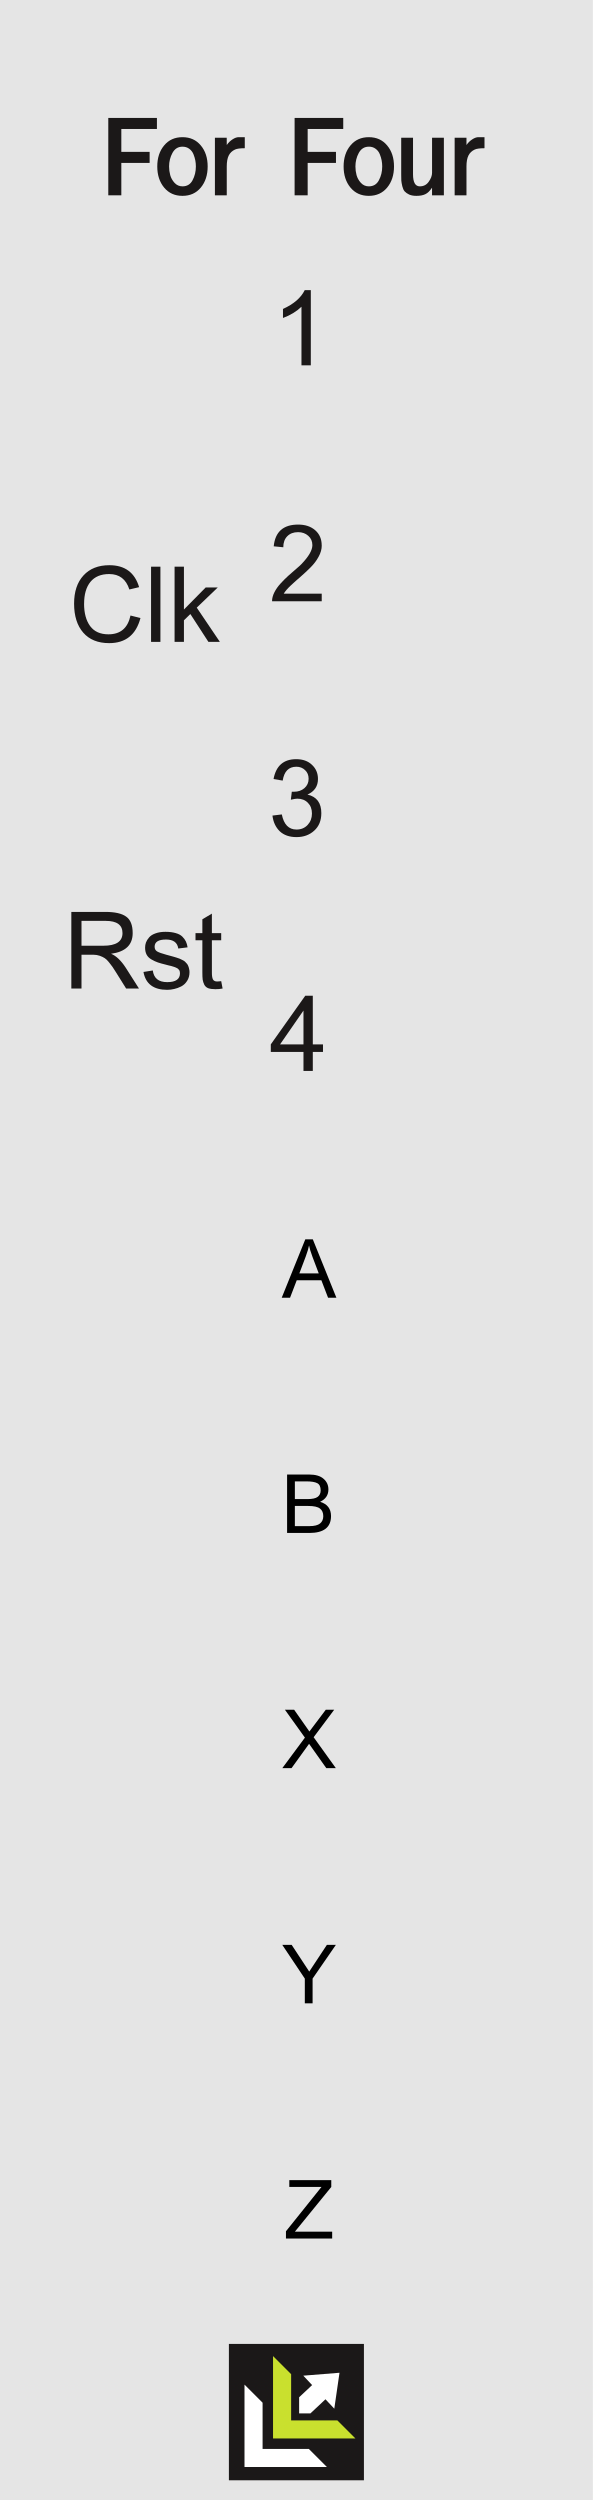
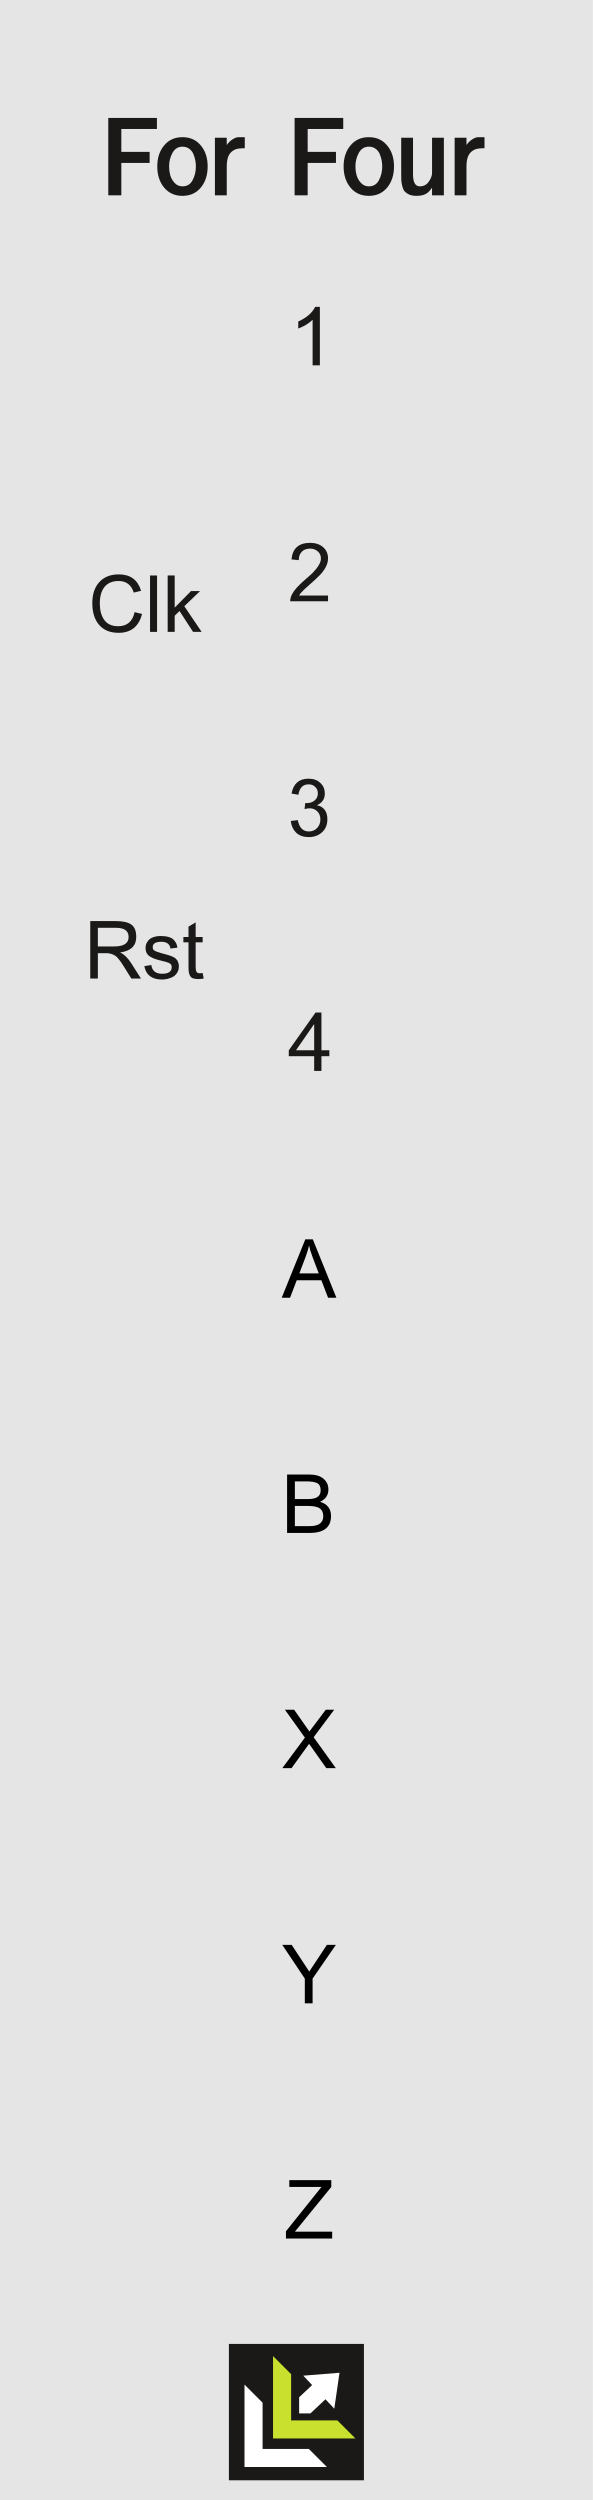
<svg xmlns="http://www.w3.org/2000/svg" width="30.427mm" height="128.323mm" viewBox="0 0 30.427 128.323" version="1.1" id="svg8">
  <defs id="defs2" />
  <g id="layer1" transform="translate(0,-168.6771)" style="display:inline">
    <rect style="display:inline;opacity:1;vector-effect:none;fill:#e5e5e5;fill-opacity:1;fill-rule:evenodd;stroke:none;stroke-width:0.648;stroke-linecap:butt;stroke-linejoin:miter;stroke-miterlimit:4;stroke-dasharray:none;stroke-dashoffset:0;stroke-opacity:1;paint-order:normal" id="backgroundID" width="30.427" height="128.323" x="-3.1789145e-07" y="168.677" />
    <g id="g1547" transform="matrix(1.64118,0,0,1.64118,-3.912743,-187.1768)">
      <rect ry="0" y="290.136" x="9.543" height="4.265" width="4.223" id="rect4183" style="fill:#1b1818;fill-opacity:1;fill-rule:nonzero;stroke:none;stroke-width:0.03;stroke-linecap:round;stroke-linejoin:miter;stroke-miterlimit:4;stroke-dasharray:none;stroke-opacity:1" />
      <g transform="matrix(0.04353058,0,0,-0.04353053,3.800491,302.2356)" id="g906">
        <g id="g4185" transform="translate(-3.820465)">
          <g transform="translate(193.1475,202.5166)" id="g14">
            <path id="path16" style="fill:#ffffff;fill-opacity:1;fill-rule:nonzero;stroke:none" d="m 0,0 h -33.201 v 33.2 l -13,13 V -13 l 59.202,-10e-4 z" />
          </g>
          <g transform="translate(213.6533,223.0225)" id="g18">
            <path id="path20" style="fill:#c9e02e;fill-opacity:1;fill-rule:nonzero;stroke:none" d="M 0,0 H -33.2 V 33.2 L -46.201,46.201 -46.2,-13 13.001,-13.001 Z" />
          </g>
          <g transform="translate(194.2939,228.0225)" id="g22">
            <path id="path24" style="fill:#ffffff;fill-opacity:1;fill-rule:nonzero;stroke:none" d="M 0,0 10.825,10.154 17.167,3.392 20.91,29.211 -5.097,27.127 1.247,20.365 -8.091,11.606 V 0 Z" />
          </g>
        </g>
      </g>
    </g>
    <g id="titleLabelID" transform="matrix(1.274272,0,0,1.274272,-4.20636,171.1473)" style="fill:#1b1818;fill-opacity:1">
      <path d="M 8.188,3.257 V 4.179 H 9.328 V 4.624 H 8.188 V 5.929 H 7.663 V 2.812 h 1.959 v 0.445 z" style="font-style:normal;font-weight:normal;font-size:10.667px;line-height:1.25;font-family:sans-serif;letter-spacing:-0.5px;word-spacing:0px;fill:#1b1818;fill-opacity:1;stroke:none;stroke-width:0.417" id="path3219" />
      <path d="m 10.651,5.951 q -0.463,0 -0.739,-0.334 Q 9.636,5.283 9.636,4.767 q 0,-0.516 0.276,-0.846 0.276,-0.334 0.739,-0.334 0.463,0 0.739,0.334 0.276,0.329 0.276,0.846 0,0.516 -0.276,0.85 -0.276,0.334 -0.739,0.334 z m 0,-1.981 q -0.267,0 -0.405,0.254 -0.134,0.249 -0.134,0.543 0,0.178 0.045,0.347 0.045,0.169 0.174,0.312 0.129,0.142 0.321,0.142 0.276,0 0.405,-0.245 0.134,-0.249 0.134,-0.557 0,-0.12 -0.022,-0.24 -0.022,-0.12 -0.076,-0.254 Q 11.038,4.139 10.923,4.054 10.811,3.97 10.651,3.97 Z" style="font-style:normal;font-weight:normal;font-size:10.667px;line-height:1.25;font-family:sans-serif;letter-spacing:-0.25px;word-spacing:0px;fill:#1b1818;fill-opacity:1;stroke:none;stroke-width:0.417" id="path3221" />
      <path d="m 12.435,3.903 q 0.098,-0.142 0.232,-0.227 0.134,-0.089 0.249,-0.089 h 0.245 v 0.445 q -0.276,0 -0.392,0.053 -0.174,0.08 -0.254,0.24 -0.08,0.16 -0.08,0.441 V 5.929 H 11.958 V 3.609 h 0.476 z" style="font-style:normal;font-variant:normal;font-weight:bold;font-stretch:normal;font-size:10.667px;line-height:1.25;font-family:Garuda;-inkscape-font-specification:'Garuda Bold';letter-spacing:0px;word-spacing:0px;fill:#1b1818;fill-opacity:1;stroke:none;stroke-width:0.417" id="path3223" />
      <path d="m 15.694,3.257 v 0.922 h 1.14 V 4.624 H 15.694 V 5.929 H 15.168 V 2.812 h 1.959 v 0.445 z" style="font-style:normal;font-weight:normal;font-size:10.667px;line-height:1.25;font-family:sans-serif;letter-spacing:-0.5px;word-spacing:0px;fill:#1b1818;fill-opacity:1;stroke:none;stroke-width:0.417" id="path3225" />
      <path d="m 18.157,5.951 q -0.463,0 -0.739,-0.334 -0.276,-0.334 -0.276,-0.85 0,-0.516 0.276,-0.846 0.276,-0.334 0.739,-0.334 0.463,0 0.739,0.334 0.276,0.329 0.276,0.846 0,0.516 -0.276,0.85 -0.276,0.334 -0.739,0.334 z m 0,-1.981 q -0.267,0 -0.405,0.254 -0.134,0.249 -0.134,0.543 0,0.178 0.045,0.347 0.045,0.169 0.174,0.312 0.129,0.142 0.321,0.142 0.276,0 0.405,-0.245 0.134,-0.249 0.134,-0.557 0,-0.12 -0.022,-0.24 -0.022,-0.12 -0.076,-0.254 -0.053,-0.134 -0.169,-0.218 -0.111,-0.085 -0.272,-0.085 z" style="font-style:normal;font-weight:normal;font-size:10.667px;line-height:1.25;font-family:sans-serif;letter-spacing:-0.5px;word-spacing:0px;fill:#1b1818;fill-opacity:1;stroke:none;stroke-width:0.417" id="path3227" />
      <path d="M 20.704,5.929 V 5.621 q -0.129,0.196 -0.272,0.263 -0.138,0.067 -0.356,0.067 -0.174,0 -0.294,-0.053 -0.12,-0.058 -0.183,-0.129 -0.062,-0.076 -0.093,-0.205 -0.031,-0.134 -0.04,-0.227 -0.004,-0.094 -0.004,-0.254 V 3.609 h 0.476 v 1.474 q 0,0.485 0.272,0.485 0.232,0 0.361,-0.187 0.134,-0.187 0.134,-0.361 V 3.609 h 0.476 V 5.929 Z" style="font-style:normal;font-weight:normal;font-size:10.667px;line-height:1.25;font-family:sans-serif;letter-spacing:-0.25px;word-spacing:0px;fill:#1b1818;fill-opacity:1;stroke:none;stroke-width:0.417" id="path3229" />
      <path d="m 22.091,3.903 q 0.098,-0.142 0.232,-0.227 0.134,-0.089 0.249,-0.089 h 0.245 v 0.445 q -0.276,0 -0.392,0.053 -0.174,0.08 -0.254,0.24 -0.08,0.16 -0.08,0.441 V 5.929 H 21.615 V 3.609 h 0.476 z" style="font-style:normal;font-variant:normal;font-weight:bold;font-stretch:normal;font-size:10.667px;line-height:1.25;font-family:Garuda;-inkscape-font-specification:'Garuda Bold';letter-spacing:0px;word-spacing:0px;fill:#1b1818;fill-opacity:1;stroke:none;stroke-width:0.417" id="path3231" />
    </g>
-     <path transform="translate(0,168.5)" id="beat1LabelID" style="font-style:normal;font-variant:normal;font-weight:normal;font-stretch:normal;font-size:10.667px;line-height:1.25;font-family:Garuda;-inkscape-font-specification:Garuda;letter-spacing:0px;word-spacing:0px;fill:#1b1818;fill-opacity:1;stroke:none;stroke-width:0.505" d="m 15.954,18.93 h -0.48 v -3.008 q -0.372,0.361 -0.949,0.577 v -0.464 q 0.83,-0.377 1.116,-0.965 h 0.313 z" />
-     <path transform="translate(0,168.5)" id="beat2LabelID" style="font-style:normal;font-variant:normal;font-weight:normal;font-stretch:normal;font-size:10.667px;line-height:1.25;font-family:Garuda;-inkscape-font-specification:Garuda;letter-spacing:0px;word-spacing:0px;fill:#1b1818;fill-opacity:1;stroke:none;stroke-width:0.505" d="m 16.515,28.178 q 0,0.286 -0.162,0.577 -0.156,0.291 -0.41,0.544 -0.248,0.248 -0.507,0.474 -0.259,0.221 -0.512,0.458 -0.253,0.237 -0.361,0.42 h 1.951 v 0.388 h -2.55 q 0,-0.221 0.119,-0.458 0.124,-0.243 0.323,-0.458 0.199,-0.216 0.388,-0.388 0.194,-0.178 0.399,-0.35 0.205,-0.173 0.275,-0.248 0.566,-0.588 0.566,-0.976 0,-0.296 -0.21,-0.48 -0.21,-0.189 -0.523,-0.189 -0.35,0 -0.555,0.21 -0.205,0.205 -0.205,0.566 l -0.491,-0.049 q 0.108,-1.116 1.256,-1.116 0.539,0 0.873,0.291 0.334,0.291 0.334,0.782 z" />
-     <path transform="translate(0,168.5)" id="beat3LabelID" style="font-style:normal;font-variant:normal;font-weight:normal;font-stretch:normal;font-size:10.667px;line-height:1.25;font-family:Garuda;-inkscape-font-specification:Garuda;letter-spacing:0px;word-spacing:0px;fill:#1b1818;fill-opacity:1;stroke:none;stroke-width:0.505" d="m 16.493,41.921 q 0,0.566 -0.367,0.895 -0.361,0.329 -0.906,0.329 -0.544,0 -0.863,-0.302 -0.313,-0.307 -0.372,-0.803 l 0.48,-0.059 q 0.156,0.776 0.755,0.776 0.35,0 0.571,-0.237 0.221,-0.237 0.221,-0.588 0,-0.34 -0.21,-0.55 -0.205,-0.21 -0.544,-0.21 -0.102,0 -0.329,0.054 l 0.049,-0.41 h 0.119 q 0.313,0 0.528,-0.183 0.216,-0.189 0.216,-0.48 0,-0.28 -0.183,-0.447 -0.178,-0.173 -0.447,-0.173 -0.588,0 -0.701,0.712 l -0.469,-0.081 q 0.189,-1.019 1.164,-1.019 0.507,0 0.809,0.291 0.307,0.286 0.307,0.728 0,0.555 -0.539,0.798 0.712,0.162 0.712,0.96 z" />
-     <path transform="translate(0,168.5)" id="beat4LabelID" style="font-style:normal;font-variant:normal;font-weight:normal;font-stretch:normal;font-size:10.667px;line-height:1.25;font-family:Garuda;-inkscape-font-specification:Garuda;letter-spacing:0px;word-spacing:0px;fill:#1b1818;fill-opacity:1;stroke:none;stroke-width:0.505" d="m 15.577,55.148 v -0.976 h -1.677 v -0.388 l 1.768,-2.496 h 0.388 v 2.496 h 0.523 v 0.388 h -0.523 v 0.976 z m 0,-1.364 v -1.736 l -1.202,1.736 z" />
-     <g transform="translate(0,173.2625)" id="clockLabelID">
+     <path id="beat1LabelID" style="font-style:normal;font-variant:normal;font-weight:normal;font-stretch:normal;font-size:10.667px;line-height:1.25;font-family:Garuda;-inkscape-font-specification:Garuda;letter-spacing:0px;word-spacing:0px;fill:#1b1818;fill-opacity:1;stroke:none;stroke-width:0.393" d="m 16.419,187.43 h -0.373 v -2.338 q -0.289,0.281 -0.737,0.448 v -0.36 q 0.645,-0.293 0.867,-0.75 h 0.243 z" />
+     <path id="beat2LabelID" style="font-style:normal;font-variant:normal;font-weight:normal;font-stretch:normal;font-size:10.667px;line-height:1.25;font-family:Garuda;-inkscape-font-specification:Garuda;letter-spacing:0px;word-spacing:0px;fill:#1b1818;fill-opacity:1;stroke:none;stroke-width:0.385" d="m 16.836,197.358 q 0,0.218 -0.123,0.44 -0.119,0.222 -0.312,0.415 -0.189,0.189 -0.386,0.362 -0.197,0.168 -0.39,0.349 -0.193,0.181 -0.275,0.321 h 1.488 v 0.296 h -1.944 q 0,-0.168 0.09,-0.349 0.095,-0.185 0.247,-0.349 0.152,-0.164 0.296,-0.296 0.148,-0.136 0.304,-0.267 0.156,-0.132 0.21,-0.189 0.432,-0.448 0.432,-0.744 0,-0.226 -0.16,-0.366 -0.16,-0.144 -0.399,-0.144 -0.267,0 -0.423,0.16 -0.156,0.156 -0.156,0.432 l -0.374,-0.037 q 0.082,-0.851 0.958,-0.851 0.411,0 0.666,0.222 0.255,0.222 0.255,0.596 z" />
+     <path id="beat3LabelID" style="font-style:normal;font-variant:normal;font-weight:normal;font-stretch:normal;font-size:10.667px;line-height:1.25;font-family:Garuda;-inkscape-font-specification:Garuda;letter-spacing:0px;word-spacing:0px;fill:#1b1818;fill-opacity:1;stroke:none;stroke-width:0.379" d="m 16.804,210.727 q 0,0.425 -0.275,0.671 -0.271,0.247 -0.679,0.247 -0.408,0 -0.647,-0.226 -0.235,-0.23 -0.279,-0.602 l 0.36,-0.044 q 0.117,0.582 0.566,0.582 0.263,0 0.429,-0.178 0.166,-0.178 0.166,-0.441 0,-0.255 -0.158,-0.412 -0.154,-0.158 -0.408,-0.158 -0.077,0 -0.247,0.04 l 0.036,-0.307 h 0.089 q 0.234,0 0.396,-0.137 0.162,-0.142 0.162,-0.36 0,-0.21 -0.137,-0.336 -0.133,-0.129 -0.336,-0.129 -0.441,0 -0.526,0.534 l -0.352,-0.061 q 0.142,-0.764 0.873,-0.764 0.38,0 0.606,0.218 0.23,0.214 0.23,0.546 0,0.416 -0.404,0.598 0.534,0.121 0.534,0.72 z" />
+     <path id="beat4LabelID" style="font-style:normal;font-variant:normal;font-weight:normal;font-stretch:normal;font-size:10.667px;line-height:1.25;font-family:Garuda;-inkscape-font-specification:Garuda;letter-spacing:0px;word-spacing:0px;fill:#1b1818;fill-opacity:1;stroke:none;stroke-width:0.393" d="m 16.126,223.648 v -0.758 h -1.303 v -0.302 l 1.374,-1.94 h 0.302 v 1.94 h 0.406 v 0.302 h -0.406 v 0.758 z m 0,-1.06 v -1.349 l -0.934,1.349 z" />
+     <g transform="matrix(0.75,0,0,0.75,1.885917,179.84)" id="clockLabelID">
      <path d="m 4.315,26.4 q 0,0.728 0.313,1.154 0.313,0.42 0.938,0.42 0.927,0 1.132,-0.965 l 0.512,0.129 q -0.34,1.288 -1.606,1.288 -0.863,0 -1.332,-0.539 -0.469,-0.539 -0.469,-1.488 0,-0.922 0.48,-1.445 0.48,-0.528 1.332,-0.528 1.191,0 1.526,1.127 l -0.501,0.119 q -0.253,-0.792 -1.035,-0.792 -0.636,0 -0.965,0.404 -0.323,0.399 -0.323,1.116 z" style="font-style:normal;font-variant:normal;font-weight:normal;font-stretch:normal;font-size:10.667px;line-height:1.25;font-family:Garuda;-inkscape-font-specification:Garuda;letter-spacing:0px;word-spacing:0px;fill:#1b1818;fill-opacity:1;stroke:none;stroke-width:0.505" id="path3356" />
      <path d="m 7.754,28.362 v -3.86 h 0.48 v 3.86 z" style="font-style:normal;font-variant:normal;font-weight:normal;font-stretch:normal;font-size:10.667px;line-height:1.25;font-family:Garuda;-inkscape-font-specification:Garuda;letter-spacing:0px;word-spacing:0px;fill:#1b1818;fill-opacity:1;stroke:none;stroke-width:0.505" id="path3358" />
      <path d="m 8.961,28.362 v -3.86 h 0.48 v 2.199 l 1.116,-1.132 h 0.62 l -1.078,1.035 1.186,1.757 h -0.588 l -0.927,-1.429 -0.329,0.323 v 1.105 z" style="font-style:normal;font-variant:normal;font-weight:normal;font-stretch:normal;font-size:10.667px;line-height:1.25;font-family:Garuda;-inkscape-font-specification:Garuda;letter-spacing:0px;word-spacing:0px;fill:#1b1818;fill-opacity:1;stroke:none;stroke-width:0.505" id="path3360" />
    </g>
-     <g aria-label="Rst" transform="matrix(0.5151121,0,0,0.5151121,-2.900844,122.0056)" style="font-style:normal;font-weight:normal;font-size:10.667px;line-height:1.25;font-family:sans-serif;letter-spacing:0px;word-spacing:0px;fill:#1b1818;fill-opacity:1;stroke:none" id="resetLabelID">
+     <g aria-label="Rst" transform="matrix(0.3863341,0,0,0.3863341,-0.2897167,145.8461)" style="font-style:normal;font-weight:normal;font-size:10.667px;line-height:1.25;font-family:sans-serif;letter-spacing:0px;word-spacing:0px;fill:#1b1818;fill-opacity:1;stroke:none" id="resetLabelID">
      <path d="m 12.74,189.11 v -7.637 h 3.381 q 1.44,0 2.08,0.469 0.651,0.459 0.651,1.643 0,1.771 -2.155,2.059 0.757,0.309 1.461,1.387 l 1.323,2.08 h -1.28 l -0.992,-1.589 q -0.256,-0.405 -0.363,-0.565 -0.107,-0.16 -0.352,-0.459 -0.235,-0.299 -0.427,-0.416 -0.192,-0.128 -0.491,-0.235 -0.299,-0.107 -0.64,-0.107 h -1.184 v 3.371 z m 1.013,-4.267 h 2.176 q 1.909,0 1.909,-1.259 0,-1.216 -1.664,-1.216 h -2.421 z" style="font-style:normal;font-variant:normal;font-weight:normal;font-stretch:normal;font-family:Garuda;-inkscape-font-specification:Garuda;fill:#1b1818;fill-opacity:1" id="path3363" />
      <path d="m 22.202,186.742 q -0.533,-0.128 -0.843,-0.235 -0.309,-0.107 -0.64,-0.299 -0.331,-0.192 -0.48,-0.48 -0.149,-0.288 -0.149,-0.693 0,-0.267 0.085,-0.512 0.096,-0.256 0.309,-0.501 0.213,-0.256 0.629,-0.405 0.427,-0.16 1.003,-0.16 0.597,0 1.024,0.128 0.427,0.117 0.661,0.352 0.235,0.235 0.352,0.48 0.117,0.245 0.171,0.587 l -0.928,0.117 q -0.128,-0.896 -1.216,-0.896 -1.141,0 -1.141,0.715 0,0.32 0.245,0.469 0.245,0.149 0.917,0.331 0.096,0.021 0.352,0.096 0.267,0.064 0.352,0.096 0.096,0.021 0.32,0.096 0.224,0.064 0.309,0.107 0.096,0.043 0.267,0.128 0.181,0.085 0.256,0.16 0.075,0.075 0.181,0.192 0.107,0.117 0.149,0.245 0.053,0.117 0.085,0.277 0.043,0.16 0.043,0.341 0,0.501 -0.235,0.864 -0.224,0.363 -0.587,0.555 -0.352,0.181 -0.704,0.256 -0.352,0.085 -0.693,0.085 -2.048,0 -2.368,-1.781 l 0.928,-0.149 q 0.149,1.163 1.44,1.163 1.269,0 1.269,-0.885 0,-0.096 -0.021,-0.171 -0.011,-0.085 -0.064,-0.149 -0.053,-0.064 -0.096,-0.107 -0.043,-0.053 -0.139,-0.096 -0.096,-0.053 -0.16,-0.075 -0.053,-0.032 -0.192,-0.064 -0.139,-0.043 -0.213,-0.064 -0.064,-0.021 -0.235,-0.053 -0.171,-0.043 -0.245,-0.064 z" style="font-style:normal;font-variant:normal;font-weight:normal;font-stretch:normal;font-family:Garuda;-inkscape-font-specification:Garuda;fill:#1b1818;fill-opacity:1" id="path3365" />
      <path d="m 26.746,187.542 q 0,0.459 0.107,0.661 0.117,0.203 0.405,0.203 0.064,0 0.203,-0.011 0.149,-0.021 0.213,-0.021 l 0.139,0.736 q -0.331,0.064 -0.715,0.064 -0.437,0 -0.715,-0.096 -0.267,-0.107 -0.395,-0.352 -0.117,-0.245 -0.16,-0.501 -0.032,-0.267 -0.032,-0.736 v -3.189 h -0.683 v -0.715 h 0.683 v -1.376 l 0.949,-0.565 v 1.941 h 0.928 v 0.715 h -0.928 z" style="font-style:normal;font-variant:normal;font-weight:normal;font-stretch:normal;font-family:Garuda;-inkscape-font-specification:Garuda;fill:#1b1818;fill-opacity:1" id="path3367" />
    </g>
    <path id="path885" style="font-style:normal;font-variant:normal;font-weight:normal;font-stretch:normal;font-size:10.667px;line-height:1.25;font-family:Garuda;-inkscape-font-specification:Garuda;letter-spacing:0px;word-spacing:0px;display:inline;fill:#000000;fill-opacity:1;stroke:none;stroke-width:0.393" d="m 15.671,232.29 h 0.385 l 1.211,3 h -0.427 l -0.344,-0.897 h -1.265 l -0.344,0.897 h -0.427 z m -0.306,1.751 h 0.997 l -0.327,-0.863 q -0.134,-0.365 -0.172,-0.574 -0.038,0.209 -0.172,0.574 z" />
    <path id="path887" style="font-style:normal;font-variant:normal;font-weight:normal;font-stretch:normal;font-size:10.667px;line-height:1.25;font-family:Garuda;-inkscape-font-specification:Garuda;letter-spacing:0px;word-spacing:0px;display:inline;fill:#000000;fill-opacity:1;stroke:none;stroke-width:0.393" d="m 15.86,244.363 q 0.499,0 0.746,0.218 0.251,0.214 0.251,0.549 0,0.432 -0.427,0.633 0.561,0.172 0.561,0.733 0,0.867 -1.115,0.867 h -1.14 v -3 z m -0.08,1.261 q 0.373,0 0.524,-0.113 0.155,-0.113 0.155,-0.331 0,-0.285 -0.176,-0.373 -0.172,-0.092 -0.553,-0.092 h -0.595 v 0.909 z m 0.813,0.872 q 0,-0.256 -0.168,-0.385 -0.168,-0.134 -0.599,-0.134 h -0.691 v 1.035 h 0.742 q 0.385,0 0.549,-0.134 0.168,-0.134 0.168,-0.381 z" />
    <path id="path874" style="font-style:normal;font-variant:normal;font-weight:normal;font-stretch:normal;font-size:10.667px;line-height:1.25;font-family:Garuda;-inkscape-font-specification:Garuda;letter-spacing:0px;word-spacing:0px;display:inline;fill:#000000;fill-opacity:1;stroke:none;stroke-width:0.393" d="m 14.49,259.435 1.161,-1.567 -1.027,-1.433 h 0.473 l 0.784,1.119 q 0.582,-0.767 0.842,-1.119 h 0.432 l -1.056,1.412 1.14,1.588 h -0.49 l -0.884,-1.249 -0.901,1.249 z" />
    <path id="path876" style="font-style:normal;font-variant:normal;font-weight:normal;font-stretch:normal;font-size:10.667px;line-height:1.25;font-family:Garuda;-inkscape-font-specification:Garuda;letter-spacing:0px;word-spacing:0px;display:inline;fill:#000000;fill-opacity:1;stroke:none;stroke-width:0.393" d="m 15.646,271.507 v -1.27 l -1.156,-1.73 h 0.482 l 0.901,1.37 0.905,-1.37 h 0.461 l -1.194,1.73 v 1.27 z" />
    <path id="path878" style="font-style:normal;font-variant:normal;font-weight:normal;font-stretch:normal;font-size:10.667px;line-height:1.25;font-family:Garuda;-inkscape-font-specification:Garuda;letter-spacing:0px;word-spacing:0px;display:inline;fill:#000000;fill-opacity:1;stroke:none;stroke-width:0.393" d="m 14.678,283.58 v -0.373 l 1.823,-2.275 h -1.651 v -0.352 h 2.154 v 0.352 l -1.869,2.296 h 1.915 v 0.352 z" />
  </g>
  <g id="layer2" transform="translate(0,-0.1770806)" style="display:none">
-     <circle style="display:inline;opacity:1;vector-effect:none;fill:#ff0000;fill-opacity:1;fill-rule:evenodd;stroke:none;stroke-width:1;stroke-linecap:butt;stroke-linejoin:miter;stroke-miterlimit:4;stroke-dasharray:none;stroke-dashoffset:0;stroke-opacity:1;paint-order:normal" id="countControl1ID" cx="9.131" cy="89.435" r="4" />
+     <circle style="display:inline;opacity:1;vector-effect:none;fill:#ff0000;fill-opacity:1;fill-rule:evenodd;stroke:none;stroke-width:1;stroke-linecap:butt;stroke-linejoin:miter;stroke-miterlimit:4;stroke-dasharray:none;stroke-dashoffset:0;stroke-opacity:1;paint-order:normal" id="countControl1ID" cx="8.602" cy="89.435" r="4" />
    <circle r="4" cy="22.292" cx="7.544" id="clockID" style="display:inline;opacity:1;vector-effect:none;fill:#00ff00;fill-opacity:1;fill-rule:evenodd;stroke:none;stroke-width:1;stroke-linecap:butt;stroke-linejoin:miter;stroke-miterlimit:4;stroke-dasharray:none;stroke-dashoffset:0;stroke-opacity:1;paint-order:normal" />
    <circle style="display:inline;opacity:1;vector-effect:none;fill:#0000ff;fill-opacity:1;fill-rule:evenodd;stroke:none;stroke-width:1;stroke-linecap:butt;stroke-linejoin:miter;stroke-miterlimit:4;stroke-dasharray:none;stroke-dashoffset:0;stroke-opacity:1;paint-order:normal" id="fillAD" cx="22.936" cy="65.29" r="4" />
    <circle r="4" cy="17" cx="22.936" id="beat1ID" style="display:inline;opacity:1;vector-effect:none;fill:#0000ff;fill-opacity:1;fill-rule:evenodd;stroke:none;stroke-width:1;stroke-linecap:butt;stroke-linejoin:miter;stroke-miterlimit:4;stroke-dasharray:none;stroke-dashoffset:0;stroke-opacity:1;paint-order:normal" />
    <circle style="display:inline;opacity:1;vector-effect:none;fill:#0000ff;fill-opacity:1;fill-rule:evenodd;stroke:none;stroke-width:1;stroke-linecap:butt;stroke-linejoin:miter;stroke-miterlimit:4;stroke-dasharray:none;stroke-dashoffset:0;stroke-opacity:1;paint-order:normal" id="beat2ID" cx="22.936" cy="29.073" r="4" />
    <circle style="display:inline;opacity:1;vector-effect:none;fill:#0000ff;fill-opacity:1;fill-rule:evenodd;stroke:none;stroke-width:1;stroke-linecap:butt;stroke-linejoin:miter;stroke-miterlimit:4;stroke-dasharray:none;stroke-dashoffset:0;stroke-opacity:1;paint-order:normal" id="beat4ID" cx="22.936" cy="53.218" r="4" />
    <circle r="4" cy="41.145" cx="22.936" id="beat3ID" style="display:inline;opacity:1;vector-effect:none;fill:#0000ff;fill-opacity:1;fill-rule:evenodd;stroke:none;stroke-width:1;stroke-linecap:butt;stroke-linejoin:miter;stroke-miterlimit:4;stroke-dasharray:none;stroke-dashoffset:0;stroke-opacity:1;paint-order:normal" />
    <circle style="display:inline;opacity:1;vector-effect:none;fill:#00ff00;fill-opacity:1;fill-rule:evenodd;stroke:none;stroke-width:1;stroke-linecap:butt;stroke-linejoin:miter;stroke-miterlimit:4;stroke-dasharray:none;stroke-dashoffset:0;stroke-opacity:1;paint-order:normal" id="resetID" cx="7.544" cy="40.087" r="4" />
-     <circle r="4" cy="101.507" cx="9.131" id="countControl2ID" style="display:inline;opacity:1;vector-effect:none;fill:#ff0000;fill-opacity:1;fill-rule:evenodd;stroke:none;stroke-width:1;stroke-linecap:butt;stroke-linejoin:miter;stroke-miterlimit:4;stroke-dasharray:none;stroke-dashoffset:0;stroke-opacity:1;paint-order:normal" />
-     <circle style="display:inline;opacity:1;vector-effect:none;fill:#ff0000;fill-opacity:1;fill-rule:evenodd;stroke:none;stroke-width:1;stroke-linecap:butt;stroke-linejoin:miter;stroke-miterlimit:4;stroke-dasharray:none;stroke-dashoffset:0;stroke-opacity:1;paint-order:normal" id="countControl3ID" cx="9.131" cy="113.58" r="4" />
+     <circle r="4" cy="101.507" cx="8.602" id="countControl2ID" style="display:inline;opacity:1;vector-effect:none;fill:#ff0000;fill-opacity:1;fill-rule:evenodd;stroke:none;stroke-width:1;stroke-linecap:butt;stroke-linejoin:miter;stroke-miterlimit:4;stroke-dasharray:none;stroke-dashoffset:0;stroke-opacity:1;paint-order:normal" />
+     <circle style="display:inline;opacity:1;vector-effect:none;fill:#ff0000;fill-opacity:1;fill-rule:evenodd;stroke:none;stroke-width:1;stroke-linecap:butt;stroke-linejoin:miter;stroke-miterlimit:4;stroke-dasharray:none;stroke-dashoffset:0;stroke-opacity:1;paint-order:normal" id="countControl3ID" cx="8.602" cy="113.58" r="4" />
    <circle r="4" cy="77.363" cx="22.936" id="fillBID" style="display:inline;opacity:1;vector-effect:none;fill:#0000ff;fill-opacity:1;fill-rule:evenodd;stroke:none;stroke-width:1;stroke-linecap:butt;stroke-linejoin:miter;stroke-miterlimit:4;stroke-dasharray:none;stroke-dashoffset:0;stroke-opacity:1;paint-order:normal" />
    <circle style="display:inline;opacity:1;vector-effect:none;fill:#0000ff;fill-opacity:1;fill-rule:evenodd;stroke:none;stroke-width:1;stroke-linecap:butt;stroke-linejoin:miter;stroke-miterlimit:4;stroke-dasharray:none;stroke-dashoffset:0;stroke-opacity:1;paint-order:normal" id="counter1ID" cx="22.936" cy="89.435" r="4" />
    <circle r="4" cy="101.507" cx="22.936" id="counter2ID" style="display:inline;opacity:1;vector-effect:none;fill:#0000ff;fill-opacity:1;fill-rule:evenodd;stroke:none;stroke-width:1;stroke-linecap:butt;stroke-linejoin:miter;stroke-miterlimit:4;stroke-dasharray:none;stroke-dashoffset:0;stroke-opacity:1;paint-order:normal" />
    <circle style="display:inline;opacity:1;vector-effect:none;fill:#0000ff;fill-opacity:1;fill-rule:evenodd;stroke:none;stroke-width:1;stroke-linecap:butt;stroke-linejoin:miter;stroke-miterlimit:4;stroke-dasharray:none;stroke-dashoffset:0;stroke-opacity:1;paint-order:normal" id="counter3ID" cx="22.936" cy="113.58" r="4" />
-     <circle r="4" cy="65.29" cx="9.131" id="PatternAID" style="display:inline;opacity:1;vector-effect:none;fill:#ff0000;fill-opacity:1;fill-rule:evenodd;stroke:none;stroke-width:1;stroke-linecap:butt;stroke-linejoin:miter;stroke-miterlimit:4;stroke-dasharray:none;stroke-dashoffset:0;stroke-opacity:1;paint-order:normal" />
-     <circle style="display:inline;opacity:1;vector-effect:none;fill:#ff0000;fill-opacity:1;fill-rule:evenodd;stroke:none;stroke-width:1;stroke-linecap:butt;stroke-linejoin:miter;stroke-miterlimit:4;stroke-dasharray:none;stroke-dashoffset:0;stroke-opacity:1;paint-order:normal" id="patternBID" cx="9.131" cy="77.363" r="4" />
+     <circle r="4" cy="65.29" cx="8.602" id="PatternAID" style="display:inline;opacity:1;vector-effect:none;fill:#ff0000;fill-opacity:1;fill-rule:evenodd;stroke:none;stroke-width:1;stroke-linecap:butt;stroke-linejoin:miter;stroke-miterlimit:4;stroke-dasharray:none;stroke-dashoffset:0;stroke-opacity:1;paint-order:normal" />
+     <circle style="display:inline;opacity:1;vector-effect:none;fill:#ff0000;fill-opacity:1;fill-rule:evenodd;stroke:none;stroke-width:1;stroke-linecap:butt;stroke-linejoin:miter;stroke-miterlimit:4;stroke-dasharray:none;stroke-dashoffset:0;stroke-opacity:1;paint-order:normal" id="patternBID" cx="8.602" cy="77.363" r="4" />
  </g>
</svg>
